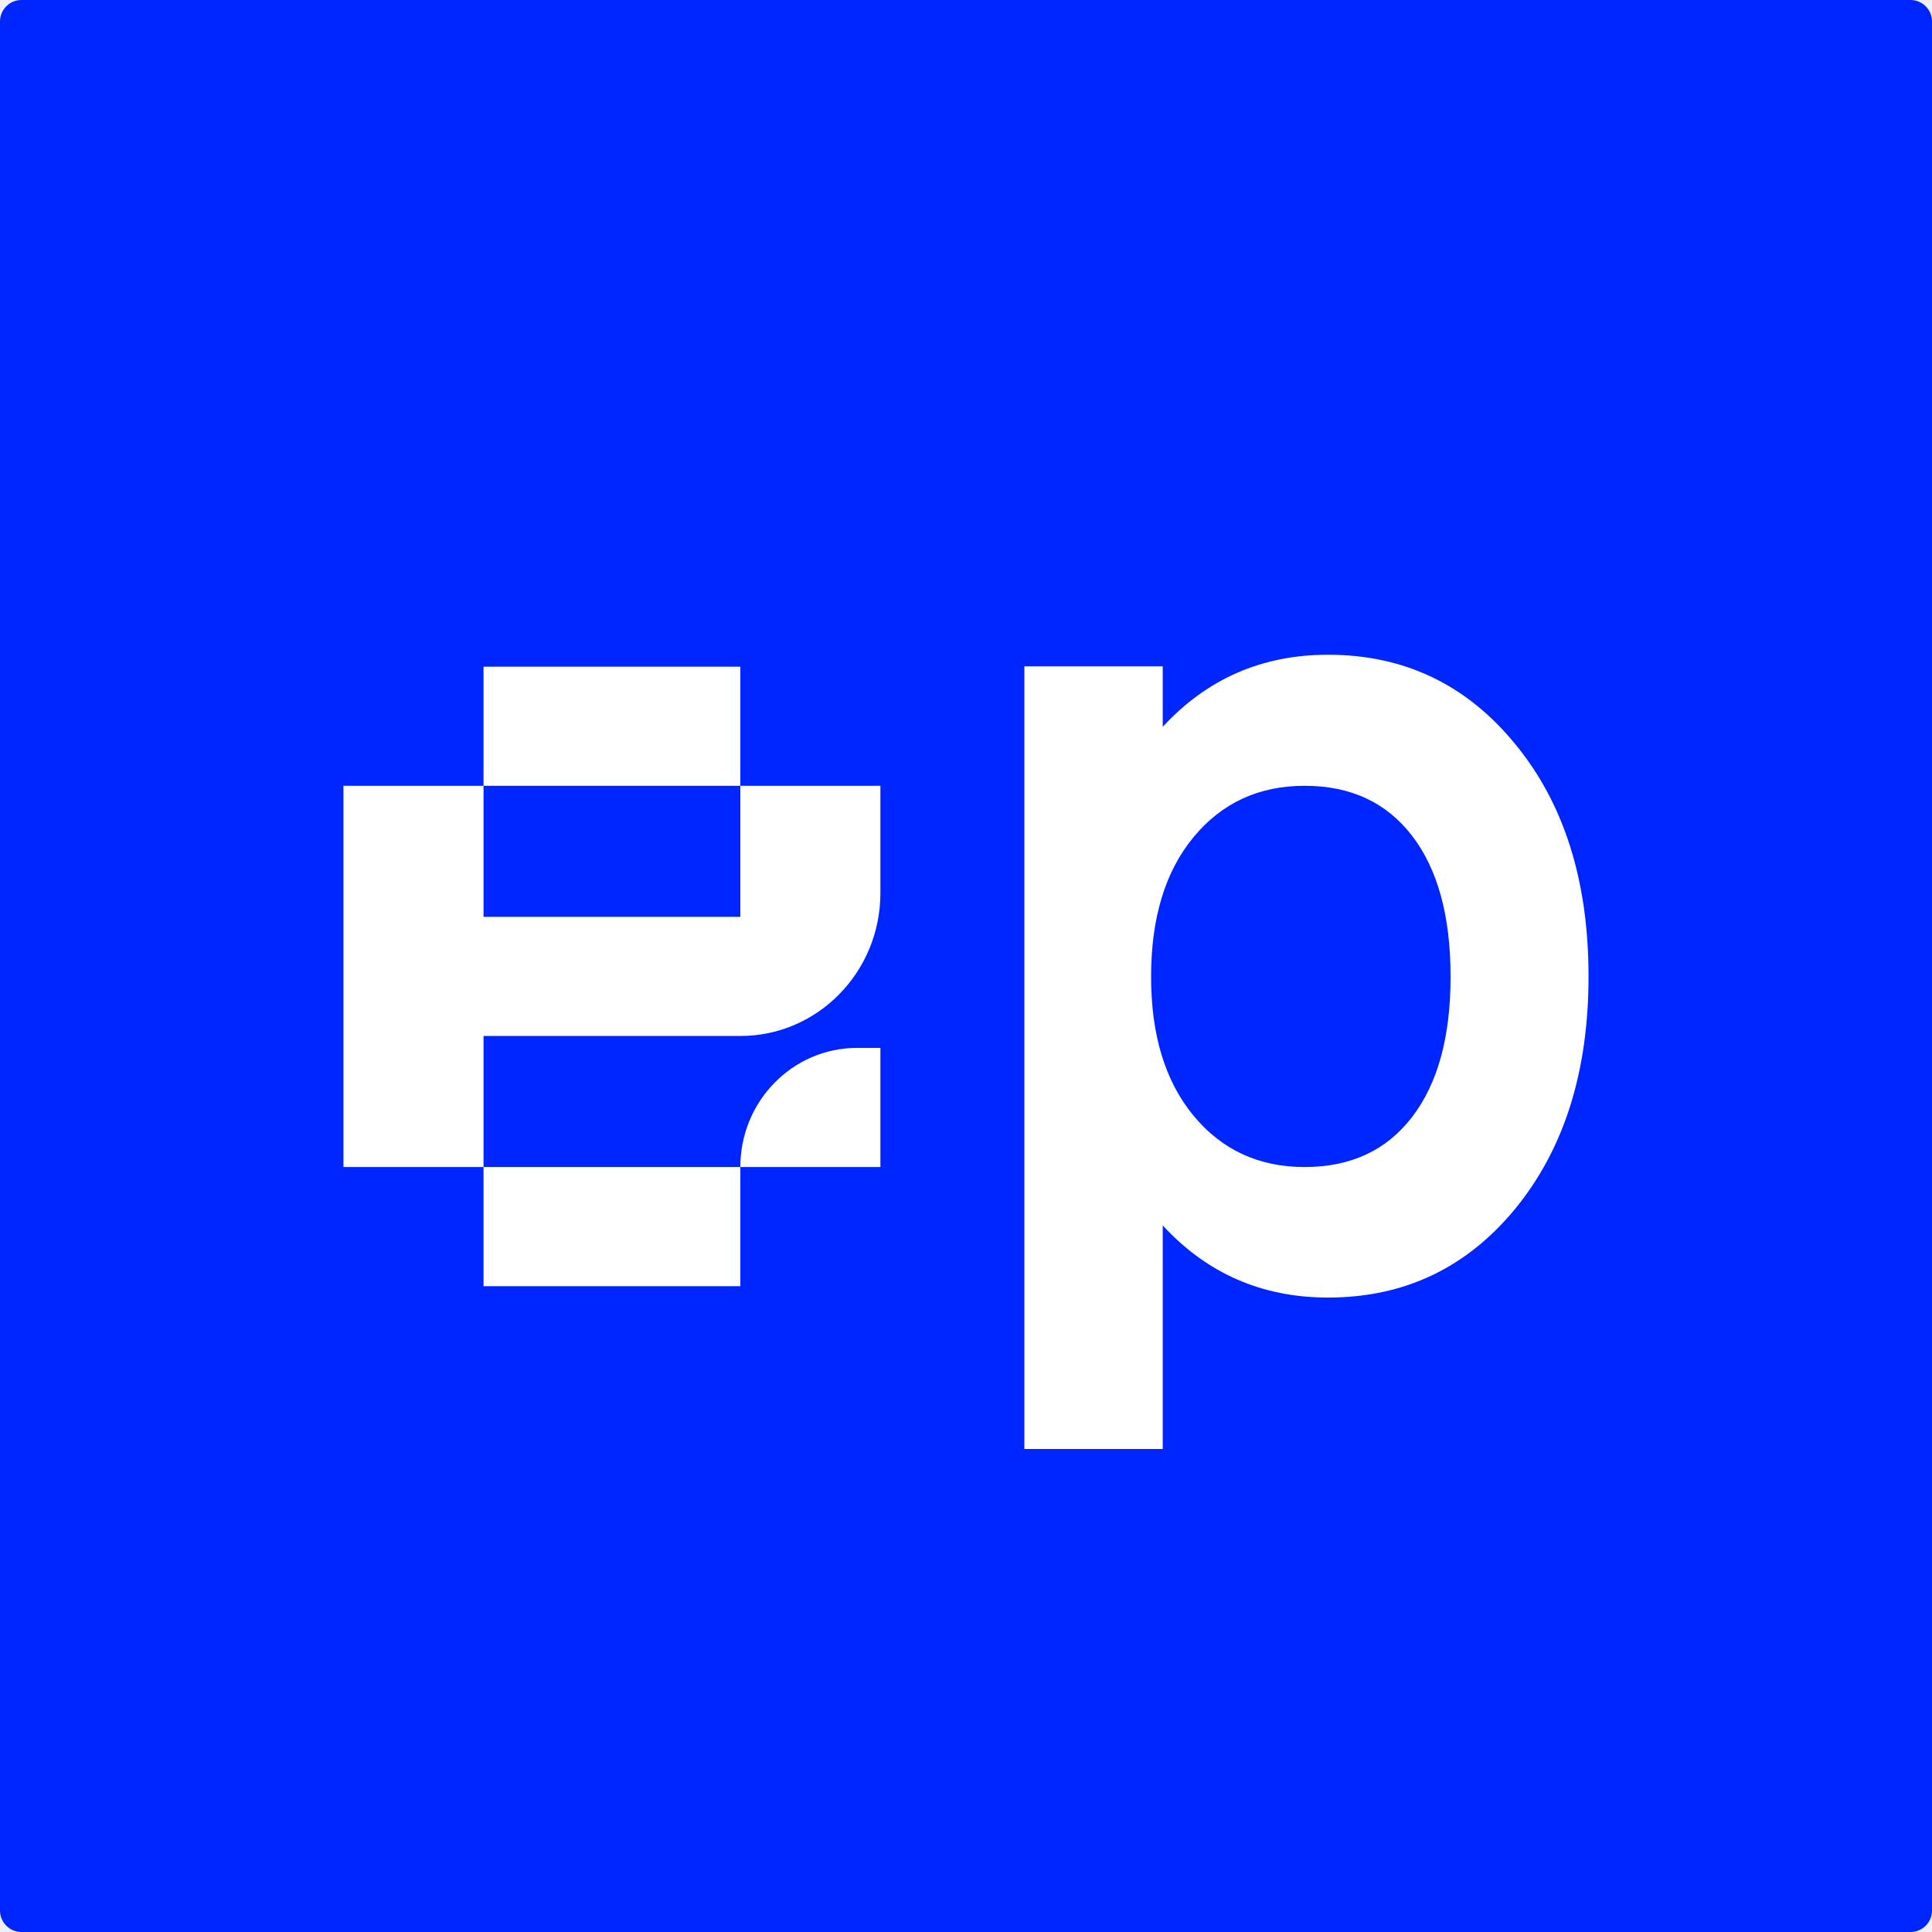
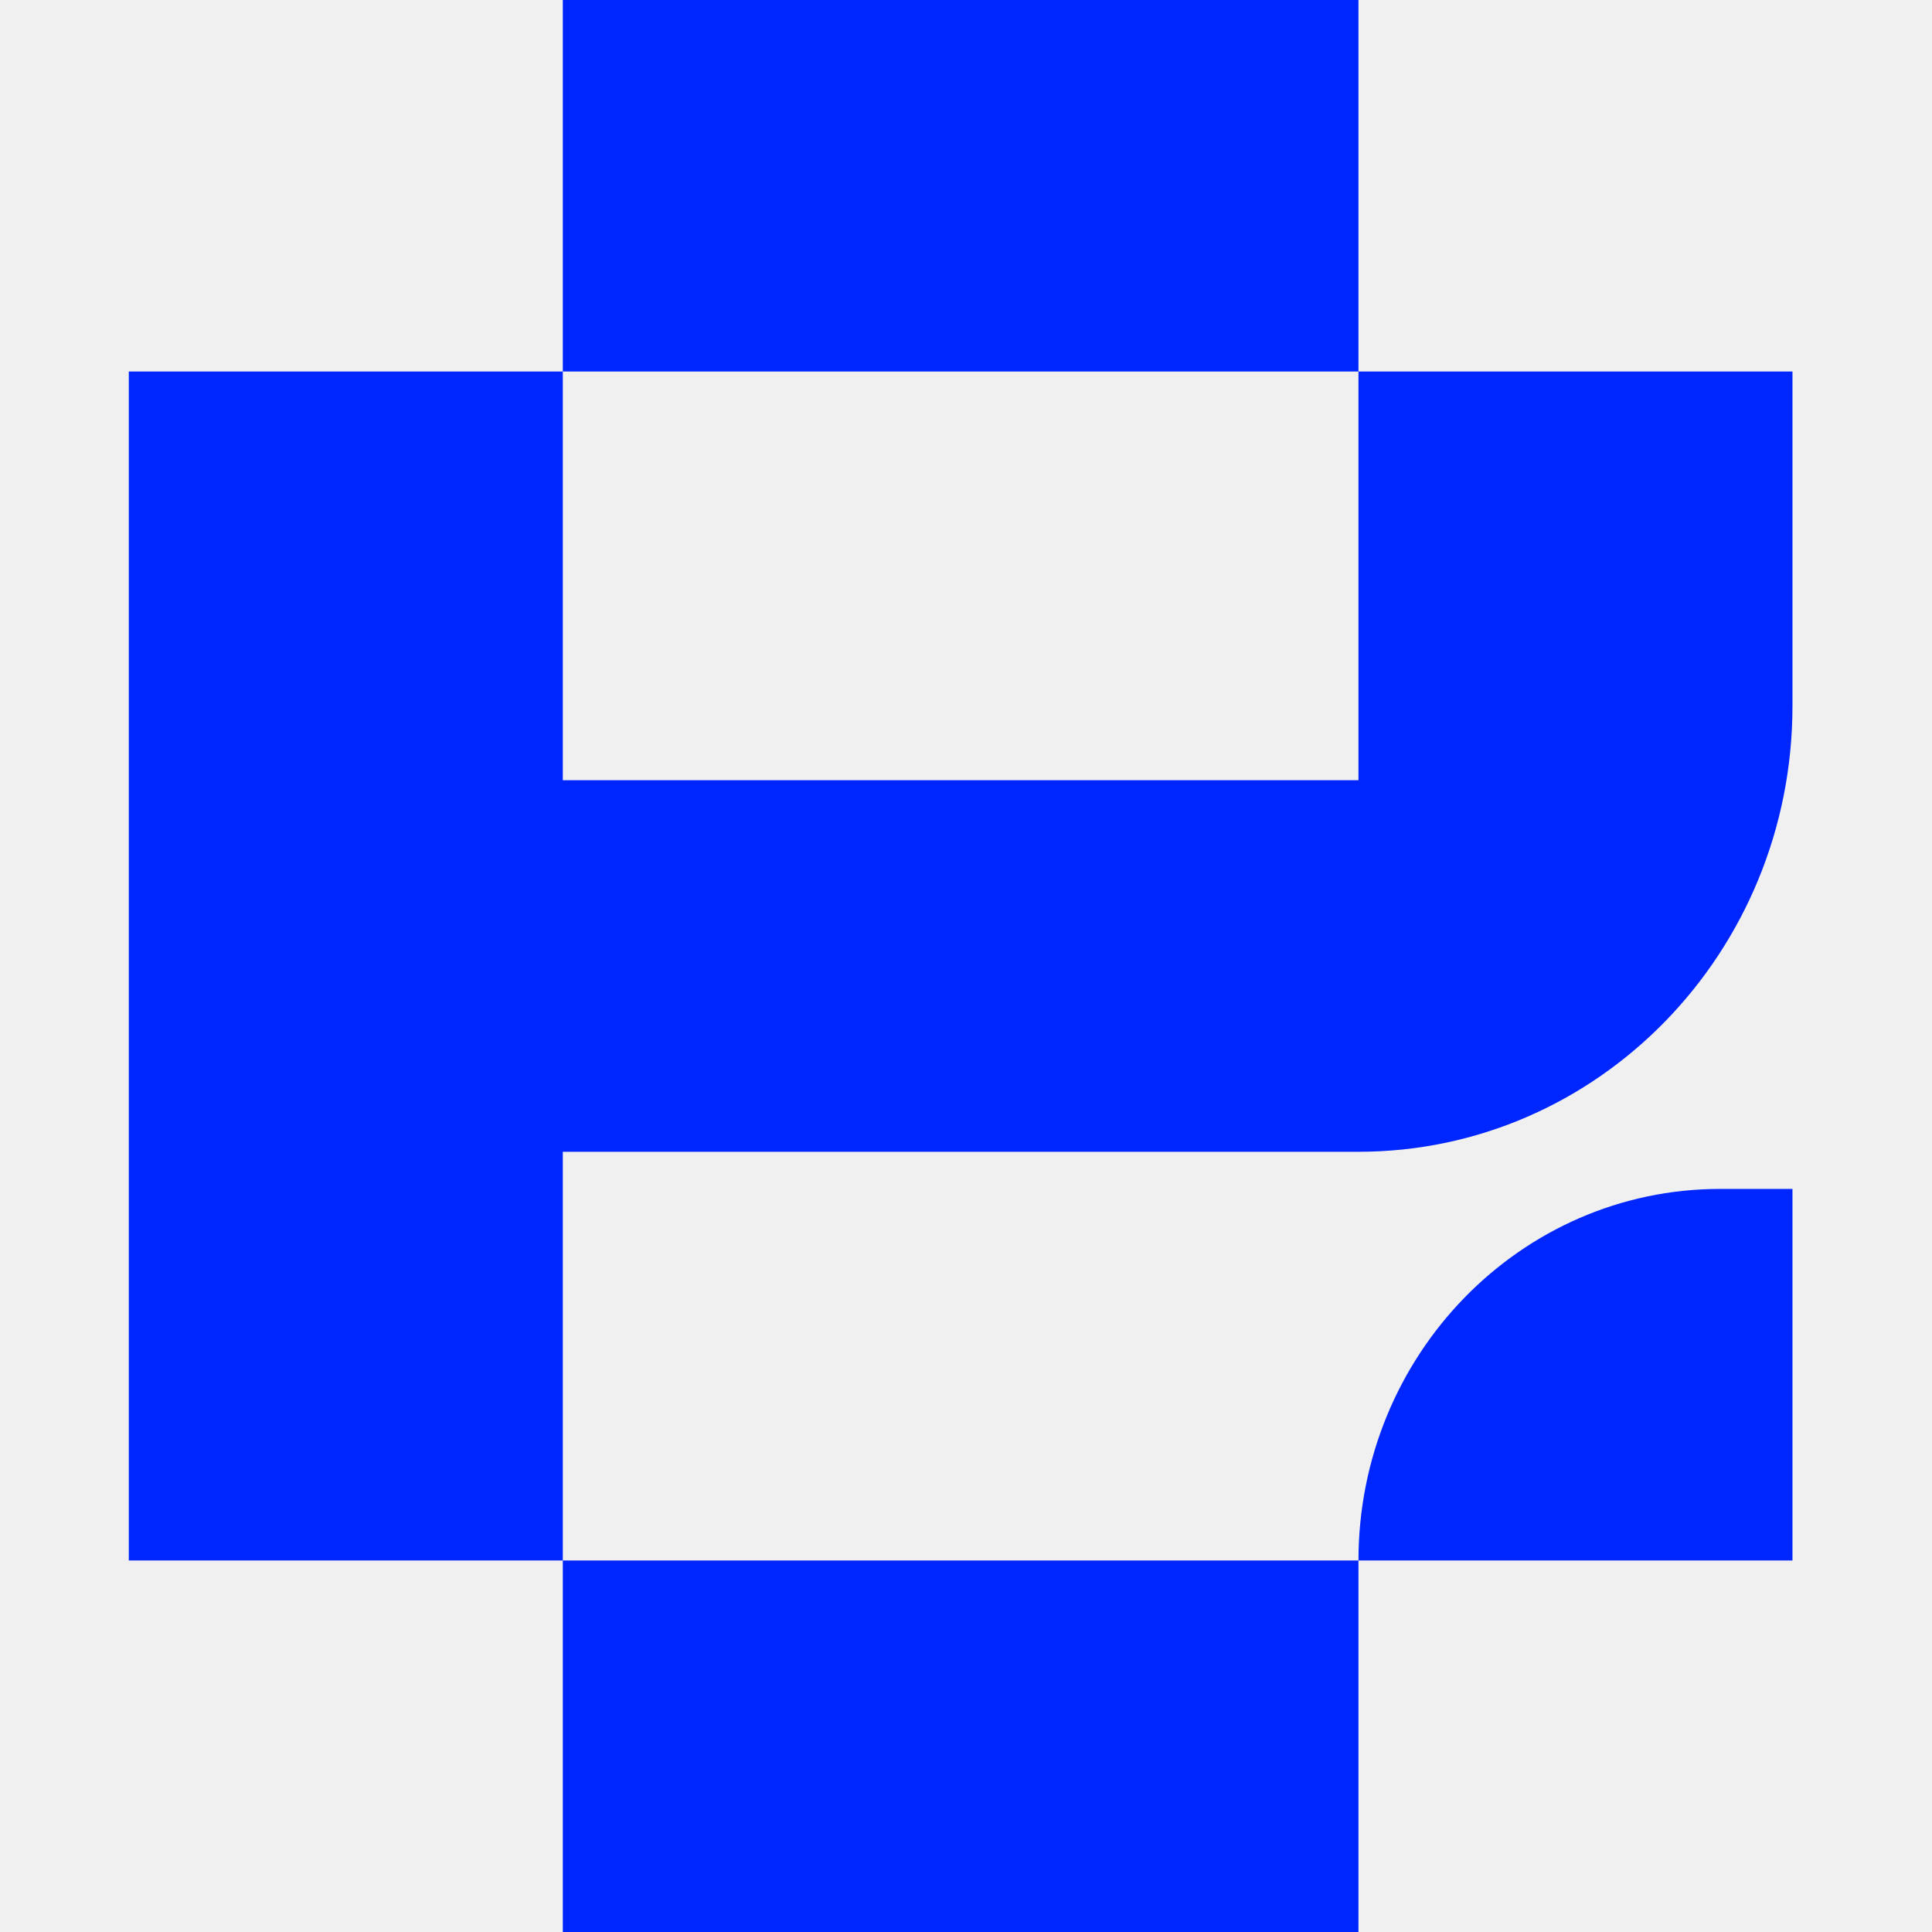
<svg xmlns="http://www.w3.org/2000/svg" width="180" height="180" viewBox="0 0 180 180" fill="none">
-   <rect width="180" height="180" rx="2" fill="#0026FF" />
-   <path fill-rule="evenodd" clip-rule="evenodd" d="M141.187 69.347C136.646 63.782 130.828 61 123.736 61C117.588 61 112.452 63.24 108.329 67.72V62.083H95.438V135H108.329V114.169C112.452 118.649 117.588 120.891 123.736 120.891C130.828 120.891 136.646 118.125 141.187 112.597C145.729 107.034 148 99.826 148 90.972C148 82.083 145.729 74.875 141.187 69.347ZM111.199 103.946C113.836 107.136 117.285 108.73 121.548 108.73C125.847 108.73 129.188 107.172 131.572 104.057C133.956 100.942 135.148 96.589 135.148 90.999C135.148 85.369 133.956 80.998 131.572 77.883C129.188 74.769 125.847 73.21 121.548 73.21C117.285 73.21 113.836 74.804 111.199 77.994C108.562 81.184 107.244 85.52 107.244 90.999C107.244 96.44 108.562 100.756 111.199 103.946Z" fill="white" />
-   <path fill-rule="evenodd" clip-rule="evenodd" d="M68.975 62.11H45.05V73.21H32V108.73H45.05V119.83H68.975V108.73H82.025V97.63H79.85C73.844 97.63 68.975 102.601 68.975 108.73H45.05V96.52H68.975C76.182 96.52 82.025 90.557 82.025 83.2V73.21H68.975V62.11ZM45.05 73.21H68.975V85.42H45.05V73.21Z" fill="white" />
+   <path fill-rule="evenodd" clip-rule="evenodd" d="M126.565 0H52.435V34.615H12V145.385H52.435V180H126.565V145.385H167V110.769H160.261C141.652 110.769 126.565 126.27 126.565 145.385H52.435V107.308H126.565C148.897 107.308 167 88.712 167 65.769V34.615H126.565V0ZM52.435 34.615H126.565V72.692H52.435V34.615Z" fill="#0026FF" />
</svg>
